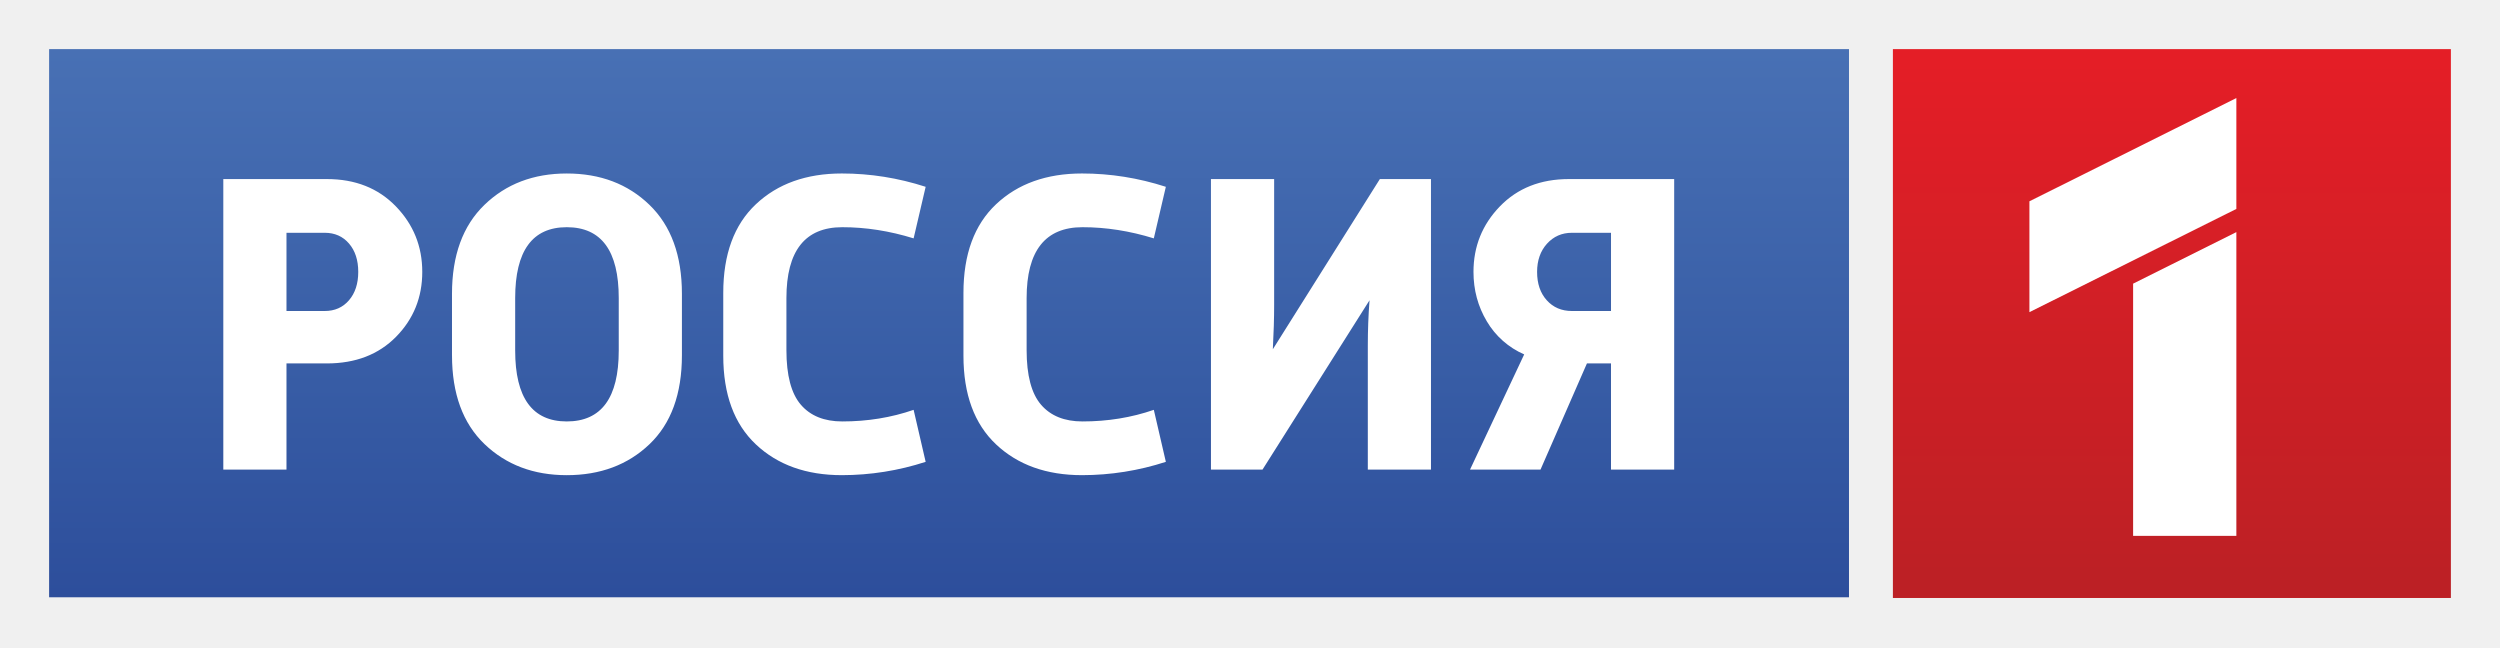
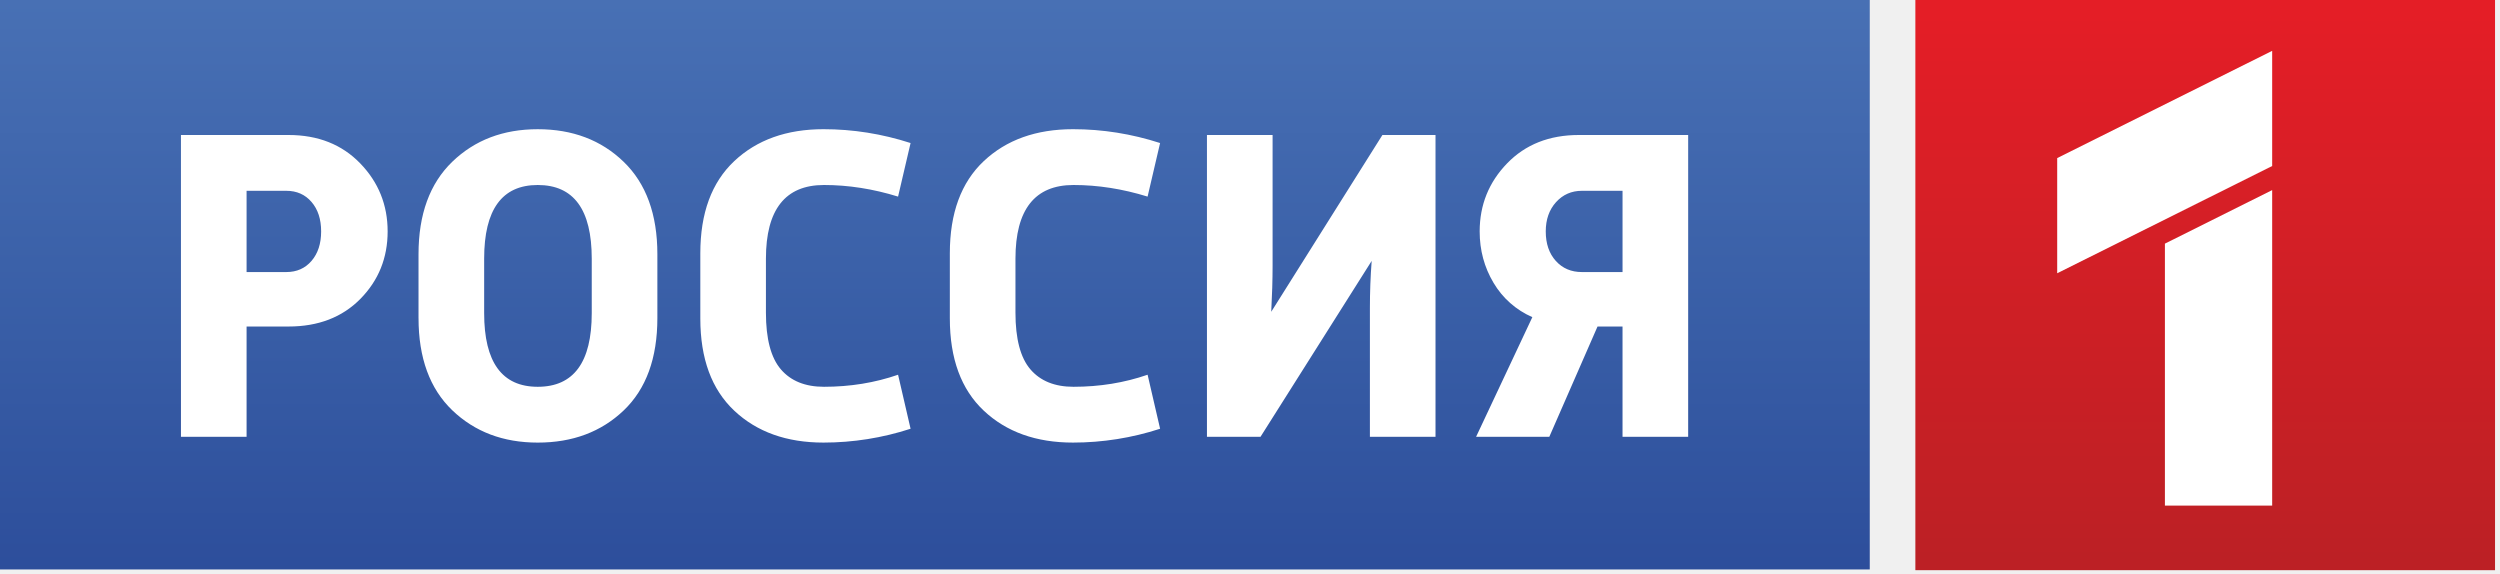
- <svg xmlns="http://www.w3.org/2000/svg" viewBox="0 0 203.61 52.702">
-   <g transform="translate(-195.835 -216.746)">
-     <linearGradient id="a" gradientUnits="userSpaceOnUse" x1="372.723" y1="221.818" x2="372.723" y2="264.528">
-       <stop offset="0" stop-color="#E41E26" />
-       <stop offset="1" stop-color="#BC2025" />
-     </linearGradient>
-     <path fill="url(#a)" d="M350 220.746H395.445V265.448H350z" />
-     <path fill="#ffffff" d="M377.973 233.762L377.973 224.732 361.119 233.14 361.119 242.17z" />
-     <path fill="#ffffff" d="M377.973 235.65L369.564 239.847 369.564 260.387 377.973 260.387z" />
-     <linearGradient id="b" gradientUnits="userSpaceOnUse" x1="273.129" y1="196.734" x2="273.129" y2="290.782">
-       <stop offset="0" stop-color="#5481C1" />
-       <stop offset=".186" stop-color="#4C75B8" />
-       <stop offset=".547" stop-color="#375CA5" />
-       <stop offset="1" stop-color="#1E398D" />
-     </linearGradient>
-     <path fill="url(#b)" d="M199.835 220.746H346.424V265.391H199.835z" />
-   </g>
-   <g style="line-height:125%" font-size="36px" letter-spacing="-0.03px" word-spacing="0px" fill="#ffffff" font-family="Sans">
-     <path d="M18.187 38.244v-23.66h8.435c2.31 0 4.182.74 5.617 2.222 1.435 1.482 2.152 3.26 2.152 5.338 0 2.076-.711 3.838-2.134 5.285-1.424 1.446-3.302 2.17-5.635 2.17h-3.29v8.645zm5.145-12.915h3.115c.816 0 1.476-.291 1.977-.875.502-.584.753-1.354.753-2.31 0-.957-.251-1.727-.753-2.31-.501-.583-1.16-.875-1.977-.875h-3.115zm13.48 3.605V23.93c0-3.127.882-5.542 2.643-7.245 1.762-1.703 3.996-2.555 6.703-2.555 2.73 0 4.976.852 6.737 2.555 1.762 1.703 2.643 4.118 2.643 7.245v5.005c0 3.15-.881 5.565-2.643 7.245-1.761 1.68-4.007 2.52-6.737 2.52-2.707 0-4.941-.846-6.703-2.537-1.761-1.692-2.642-4.101-2.642-7.228zm9.346 5.39c2.823 0 4.235-1.925 4.235-5.775v-4.27c0-3.85-1.412-5.775-4.235-5.775-2.8 0-4.2 1.925-4.2 5.775v4.27c0 3.85 1.4 5.775 4.2 5.775zm28.251-.945l.98 4.235a22.071 22.071 0 0 1-6.824 1.085c-2.894 0-5.228-.834-7-2.503-1.774-1.668-2.66-4.077-2.66-7.228v-5.11c0-3.149.886-5.558 2.66-7.226 1.772-1.669 4.106-2.503 7-2.503 2.31 0 4.584.362 6.824 1.085l-.98 4.2c-1.96-.607-3.897-.91-5.81-.91-3.033 0-4.55 1.925-4.55 5.775v4.234c0 2.054.391 3.536 1.173 4.446.781.91 1.907 1.365 3.377 1.365 2.053 0 3.99-.315 5.81-.945zm19.563 0l.98 4.235a22.071 22.071 0 0 1-6.825 1.085c-2.894 0-5.227-.834-7-2.503-1.773-1.668-2.66-4.077-2.66-7.228v-5.11c0-3.149.887-5.558 2.66-7.226 1.773-1.669 4.106-2.503 7-2.503 2.31 0 4.585.362 6.824 1.085l-.98 4.2c-1.96-.607-3.896-.91-5.81-.91-3.032 0-4.549 1.925-4.549 5.775v4.234c0 2.054.391 3.536 1.173 4.446.781.91 1.907 1.365 3.376 1.365 2.054 0 3.99-.315 5.81-.945zm22.572-18.795v23.66H111.4v-10.08c0-1.26.047-2.497.14-3.71l-8.715 13.79h-4.2v-23.66h5.146v10.255c0 1.073-.035 2.275-.106 3.605l8.716-13.86zm19.808 0v23.66h-5.146v-8.645h-1.96l-3.78 8.645h-5.74l4.41-9.38a6.582 6.582 0 0 1-3.045-2.695c-.723-1.214-1.085-2.555-1.085-4.025 0-2.077.718-3.856 2.153-5.338 1.435-1.481 3.308-2.222 5.618-2.222zm-8.33 10.745h3.185v-6.37h-3.186c-.816 0-1.493.298-2.03.892-.536.595-.804 1.36-.804 2.293 0 .957.262 1.726.787 2.31.525.584 1.207.875 2.047.875z" style="-inkscape-font-specification:Russia Bold" font-size="35px" font-weight="bold" letter-spacing="-0.33px" font-family="Russia" />
+ <svg xmlns="http://www.w3.org/2000/svg" viewBox="0 0 196 45">
+   <linearGradient id="a" x1="50.001%" x2="50.001%" y1="2.398%" y2="97.942%">
+     <stop offset="0" stop-color="#e41e26" />
+     <stop offset="1" stop-color="#bc2025" />
+   </linearGradient>
+   <linearGradient id="b" x1="50%" x2="50%" y1="-53.784%" y2="156.873%">
+     <stop offset="0" stop-color="#5481c1" />
+     <stop offset=".186" stop-color="#4c75b8" />
+     <stop offset=".547" stop-color="#375ca5" />
+     <stop offset="1" stop-color="#1e398d" />
+   </linearGradient>
+   <g fill="none" fill-rule="evenodd">
+     <g transform="translate(-.835 -.746)">
+       <path d="m151 .746h45.445v44.702h-45.445z" fill="url(#a)" />
+       <path d="m178.973 13.762v-9.03l-16.854 8.408v9.03z" fill="#fff" />
+       <path d="m178.973 15.65-8.409 4.197v20.54h8.409z" fill="#fff" />
+       <path d="m.835.746h146.589v44.645h-146.589z" fill="url(#b)" />
+     </g>
+     <path d="m.187 24.244v-23.66h8.435c2.31 0 4.182.74 5.617 2.222s2.152 3.26 2.152 5.338c0 2.076-.711 3.838-2.134 5.285-1.424 1.446-3.302 2.17-5.635 2.17h-3.29v8.645zm5.145-12.915h3.115c.816 0 1.476-.291 1.977-.875.502-.584.753-1.354.753-2.31 0-.957-.251-1.727-.753-2.31-.501-.583-1.16-.875-1.977-.875h-3.115zm13.48 3.605v-5.004c0-3.127.882-5.542 2.643-7.245 1.762-1.703 3.996-2.555 6.703-2.555 2.73 0 4.976.852 6.737 2.555 1.762 1.703 2.643 4.118 2.643 7.245v5.005c0 3.15-.881 5.565-2.643 7.245-1.761 1.68-4.007 2.52-6.737 2.52-2.707 0-4.941-.846-6.703-2.537-1.761-1.692-2.642-4.101-2.642-7.228zm9.346 5.39c2.823 0 4.235-1.925 4.235-5.775v-4.27c0-3.85-1.412-5.775-4.235-5.775-2.8 0-4.2 1.925-4.2 5.775v4.27c0 3.85 1.4 5.775 4.2 5.775zm28.251-.945.98 4.235c-2.204.718-4.506 1.084-6.824 1.085-2.894 0-5.228-.834-7-2.503-1.774-1.668-2.66-4.077-2.66-7.228v-5.11c0-3.149.886-5.558 2.66-7.226 1.772-1.669 4.106-2.503 7-2.503 2.31 0 4.584.362 6.824 1.085l-.98 4.2c-1.96-.607-3.897-.91-5.81-.91-3.033 0-4.55 1.925-4.55 5.775v4.234c0 2.054.391 3.536 1.173 4.446.781.91 1.907 1.365 3.377 1.365 2.053 0 3.99-.315 5.81-.945zm19.563 0 .98 4.235c-2.204.718-4.507 1.084-6.825 1.085-2.894 0-5.227-.834-7-2.503-1.773-1.668-2.66-4.077-2.66-7.228v-5.11c0-3.149.887-5.558 2.66-7.226 1.773-1.669 4.106-2.503 7-2.503 2.31 0 4.585.362 6.824 1.085l-.98 4.2c-1.96-.607-3.896-.91-5.81-.91-3.032 0-4.549 1.925-4.549 5.775v4.234c0 2.054.391 3.536 1.173 4.446.781.91 1.907 1.365 3.376 1.365 2.054 0 3.99-.315 5.81-.945zm22.572-18.795v23.66h-5.144v-10.08c0-1.26.047-2.497.14-3.71l-8.715 13.79h-4.2v-23.66h5.146v10.255c0 1.073-.035 2.275-.106 3.605l8.716-13.86zm19.808 0v23.66h-5.146v-8.645h-1.96l-3.78 8.645h-5.74l4.41-9.38c-1.274-.554-2.34-1.498-3.045-2.695-.723-1.214-1.085-2.555-1.085-4.025 0-2.077.718-3.856 2.153-5.338 1.435-1.481 3.308-2.222 5.618-2.222zm-8.33 10.745h3.185v-6.37h-3.186c-.816 0-1.493.298-2.03.892-.536.595-.804 1.36-.804 2.293 0 .957.262 1.726.787 2.31s1.207.875 2.047.875z" fill="#fff" fill-rule="nonzero" transform="translate(14 10)" />
  </g>
</svg>
